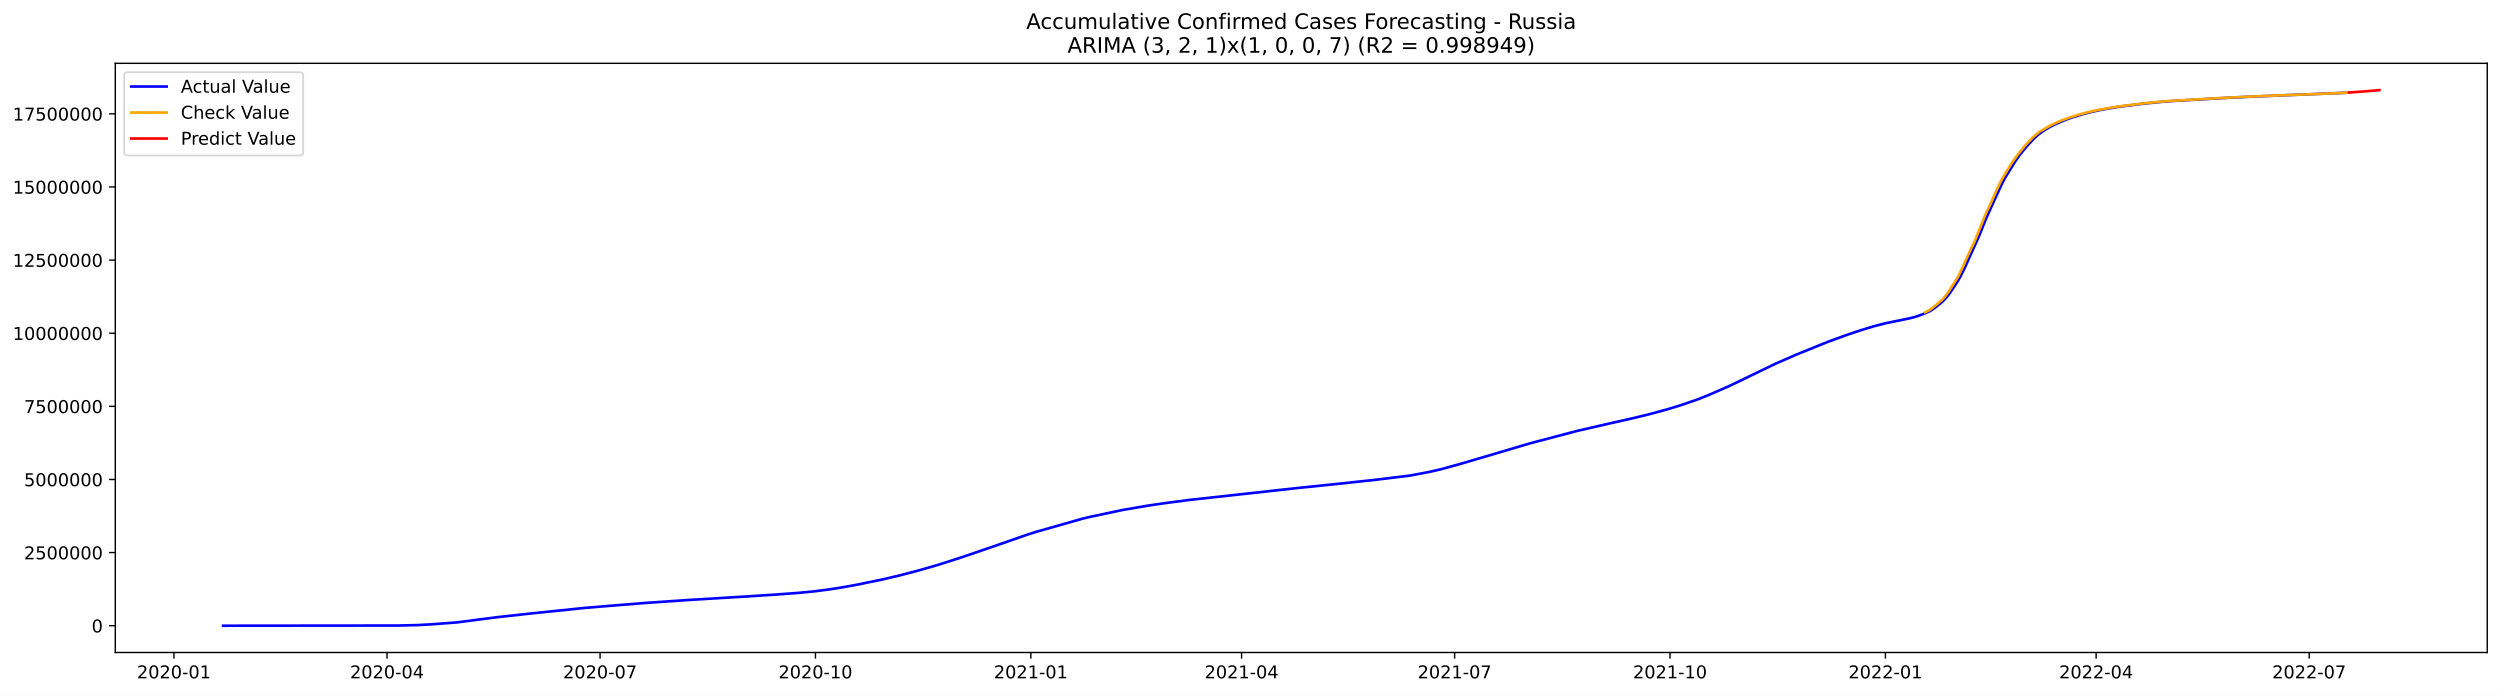
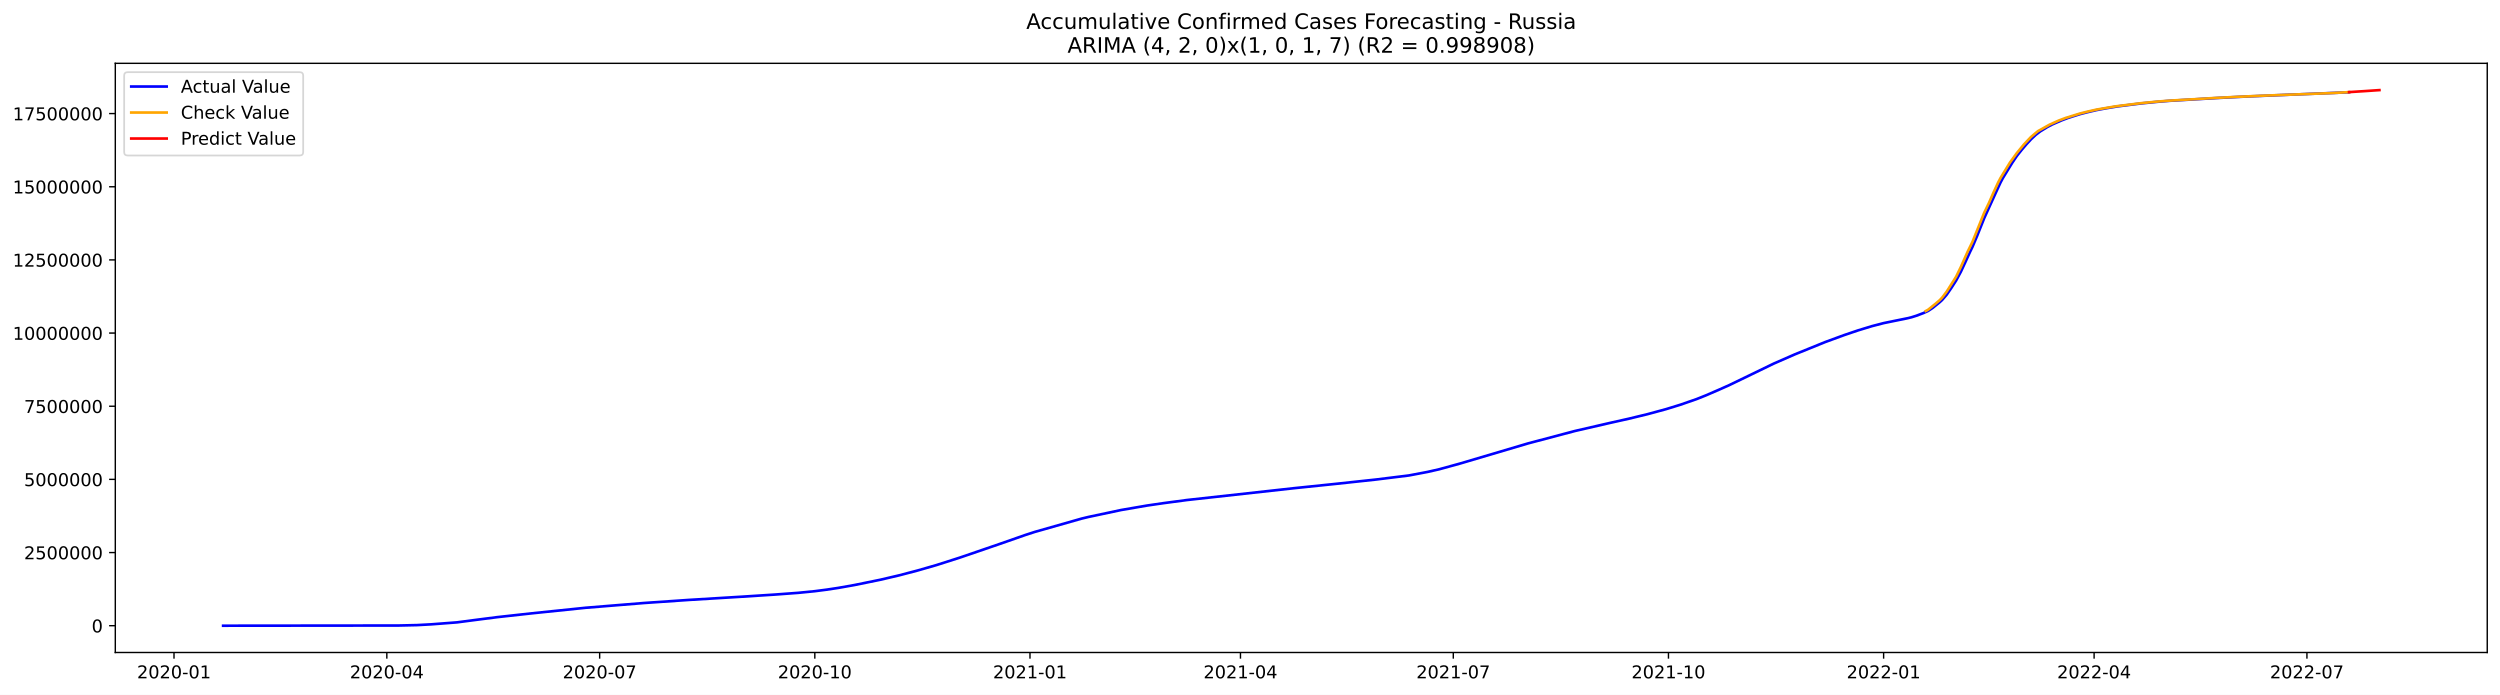
<svg xmlns="http://www.w3.org/2000/svg" xmlns:xlink="http://www.w3.org/1999/xlink" width="1411.5pt" height="392.274pt" viewBox="0 0 1411.5 392.274" version="1.1">
  <defs>
    <style type="text/css">*{stroke-linejoin: round; stroke-linecap: butt}</style>
  </defs>
  <g id="figure_1">
    <g id="patch_1">
      <path d="M 0 392.274  L 1411.5 392.274  L 1411.5 0  L 0 0  z " style="fill: #ffffff" />
    </g>
    <g id="axes_1">
      <g id="patch_2">
        <path d="M 65.1 368.396  L 1404.3 368.396  L 1404.3 35.755  L 65.1 35.755  z " style="fill: #ffffff" />
      </g>
      <g id="matplotlib.axis_1">
        <g id="xtick_1">
          <g id="line2d_1">
            <defs>
-               <path id="me6ee274a1c" d="M 0 0  L 0 3.5  " style="stroke: #000000; stroke-width: 0.8" />
+               <path id="m4c7466145a" d="M 0 0  L 0 3.5  " style="stroke: #000000; stroke-width: 0.8" />
            </defs>
            <g>
-               <use xlink:href="#me6ee274a1c" x="98.213" y="368.396" style="stroke: #000000; stroke-width: 0.8" />
+               <use xlink:href="#m4c7466145a" x="98.243" y="368.396" style="stroke: #000000; stroke-width: 0.8" />
            </g>
          </g>
          <g id="text_1">
-             <g transform="translate(77.32177 382.9939)scale(0.1 -0.1)">
+             <g transform="translate(77.35188 382.9939)scale(0.1 -0.1)">
              <defs>
                <path id="DejaVuSans-32" d="M 1228 531  L 3431 531  L 3431 0  L 469 0  L 469 531  Q 828 903 1448 1529  Q 2069 2156 2228 2338  Q 2531 2678 2651 2914  Q 2772 3150 2772 3378  Q 2772 3750 2511 3984  Q 2250 4219 1831 4219  Q 1534 4219 1204 4116  Q 875 4013 500 3803  L 500 4441  Q 881 4594 1212 4672  Q 1544 4750 1819 4750  Q 2544 4750 2975 4387  Q 3406 4025 3406 3419  Q 3406 3131 3298 2873  Q 3191 2616 2906 2266  Q 2828 2175 2409 1742  Q 1991 1309 1228 531  z " transform="scale(0.015625)" />
                <path id="DejaVuSans-30" d="M 2034 4250  Q 1547 4250 1301 3770  Q 1056 3291 1056 2328  Q 1056 1369 1301 889  Q 1547 409 2034 409  Q 2525 409 2770 889  Q 3016 1369 3016 2328  Q 3016 3291 2770 3770  Q 2525 4250 2034 4250  z M 2034 4750  Q 2819 4750 3233 4129  Q 3647 3509 3647 2328  Q 3647 1150 3233 529  Q 2819 -91 2034 -91  Q 1250 -91 836 529  Q 422 1150 422 2328  Q 422 3509 836 4129  Q 1250 4750 2034 4750  z " transform="scale(0.015625)" />
                <path id="DejaVuSans-2d" d="M 313 2009  L 1997 2009  L 1997 1497  L 313 1497  L 313 2009  z " transform="scale(0.015625)" />
                <path id="DejaVuSans-31" d="M 794 531  L 1825 531  L 1825 4091  L 703 3866  L 703 4441  L 1819 4666  L 2450 4666  L 2450 531  L 3481 531  L 3481 0  L 794 0  L 794 531  z " transform="scale(0.015625)" />
              </defs>
              <use xlink:href="#DejaVuSans-32" />
              <use xlink:href="#DejaVuSans-30" x="63.623" />
              <use xlink:href="#DejaVuSans-32" x="127.246" />
              <use xlink:href="#DejaVuSans-30" x="190.869" />
              <use xlink:href="#DejaVuSans-2d" x="254.492" />
              <use xlink:href="#DejaVuSans-30" x="290.576" />
              <use xlink:href="#DejaVuSans-31" x="354.199" />
            </g>
          </g>
        </g>
        <g id="xtick_2">
          <g id="line2d_2">
            <g>
-               <use xlink:href="#me6ee274a1c" x="218.505" y="368.396" style="stroke: #000000; stroke-width: 0.8" />
+               <use xlink:href="#m4c7466145a" x="218.404" y="368.396" style="stroke: #000000; stroke-width: 0.8" />
            </g>
          </g>
          <g id="text_2">
-             <g transform="translate(197.6132 382.9939)scale(0.1 -0.1)">
+             <g transform="translate(197.5128 382.9939)scale(0.1 -0.1)">
              <defs>
                <path id="DejaVuSans-34" d="M 2419 4116  L 825 1625  L 2419 1625  L 2419 4116  z M 2253 4666  L 3047 4666  L 3047 1625  L 3713 1625  L 3713 1100  L 3047 1100  L 3047 0  L 2419 0  L 2419 1100  L 313 1100  L 313 1709  L 2253 4666  z " transform="scale(0.015625)" />
              </defs>
              <use xlink:href="#DejaVuSans-32" />
              <use xlink:href="#DejaVuSans-30" x="63.623" />
              <use xlink:href="#DejaVuSans-32" x="127.246" />
              <use xlink:href="#DejaVuSans-30" x="190.869" />
              <use xlink:href="#DejaVuSans-2d" x="254.492" />
              <use xlink:href="#DejaVuSans-30" x="290.576" />
              <use xlink:href="#DejaVuSans-34" x="354.199" />
            </g>
          </g>
        </g>
        <g id="xtick_3">
          <g id="line2d_3">
            <g>
-               <use xlink:href="#me6ee274a1c" x="338.796" y="368.396" style="stroke: #000000; stroke-width: 0.8" />
+               <use xlink:href="#m4c7466145a" x="338.565" y="368.396" style="stroke: #000000; stroke-width: 0.8" />
            </g>
          </g>
          <g id="text_3">
-             <g transform="translate(317.9045 382.9939)scale(0.1 -0.1)">
+             <g transform="translate(317.6737 382.9939)scale(0.1 -0.1)">
              <defs>
                <path id="DejaVuSans-37" d="M 525 4666  L 3525 4666  L 3525 4397  L 1831 0  L 1172 0  L 2766 4134  L 525 4134  L 525 4666  z " transform="scale(0.015625)" />
              </defs>
              <use xlink:href="#DejaVuSans-32" />
              <use xlink:href="#DejaVuSans-30" x="63.623" />
              <use xlink:href="#DejaVuSans-32" x="127.246" />
              <use xlink:href="#DejaVuSans-30" x="190.869" />
              <use xlink:href="#DejaVuSans-2d" x="254.492" />
              <use xlink:href="#DejaVuSans-30" x="290.576" />
              <use xlink:href="#DejaVuSans-37" x="354.199" />
            </g>
          </g>
        </g>
        <g id="xtick_4">
          <g id="line2d_4">
            <g>
-               <use xlink:href="#me6ee274a1c" x="460.409" y="368.396" style="stroke: #000000; stroke-width: 0.8" />
+               <use xlink:href="#m4c7466145a" x="460.046" y="368.396" style="stroke: #000000; stroke-width: 0.8" />
            </g>
          </g>
          <g id="text_4">
-             <g transform="translate(439.5178 382.9939)scale(0.1 -0.1)">
+             <g transform="translate(439.1551 382.9939)scale(0.1 -0.1)">
              <use xlink:href="#DejaVuSans-32" />
              <use xlink:href="#DejaVuSans-30" x="63.623" />
              <use xlink:href="#DejaVuSans-32" x="127.246" />
              <use xlink:href="#DejaVuSans-30" x="190.869" />
              <use xlink:href="#DejaVuSans-2d" x="254.492" />
              <use xlink:href="#DejaVuSans-31" x="290.576" />
              <use xlink:href="#DejaVuSans-30" x="354.199" />
            </g>
          </g>
        </g>
        <g id="xtick_5">
          <g id="line2d_5">
            <g>
-               <use xlink:href="#me6ee274a1c" x="582.022" y="368.396" style="stroke: #000000; stroke-width: 0.8" />
+               <use xlink:href="#m4c7466145a" x="581.528" y="368.396" style="stroke: #000000; stroke-width: 0.8" />
            </g>
          </g>
          <g id="text_5">
-             <g transform="translate(561.1311 382.9939)scale(0.1 -0.1)">
+             <g transform="translate(560.6364 382.9939)scale(0.1 -0.1)">
              <use xlink:href="#DejaVuSans-32" />
              <use xlink:href="#DejaVuSans-30" x="63.623" />
              <use xlink:href="#DejaVuSans-32" x="127.246" />
              <use xlink:href="#DejaVuSans-31" x="190.869" />
              <use xlink:href="#DejaVuSans-2d" x="254.492" />
              <use xlink:href="#DejaVuSans-30" x="290.576" />
              <use xlink:href="#DejaVuSans-31" x="354.199" />
            </g>
          </g>
        </g>
        <g id="xtick_6">
          <g id="line2d_6">
            <g>
-               <use xlink:href="#me6ee274a1c" x="700.992" y="368.396" style="stroke: #000000; stroke-width: 0.8" />
+               <use xlink:href="#m4c7466145a" x="700.368" y="368.396" style="stroke: #000000; stroke-width: 0.8" />
            </g>
          </g>
          <g id="text_6">
-             <g transform="translate(680.1006 382.9939)scale(0.1 -0.1)">
+             <g transform="translate(679.4769 382.9939)scale(0.1 -0.1)">
              <use xlink:href="#DejaVuSans-32" />
              <use xlink:href="#DejaVuSans-30" x="63.623" />
              <use xlink:href="#DejaVuSans-32" x="127.246" />
              <use xlink:href="#DejaVuSans-31" x="190.869" />
              <use xlink:href="#DejaVuSans-2d" x="254.492" />
              <use xlink:href="#DejaVuSans-30" x="290.576" />
              <use xlink:href="#DejaVuSans-34" x="354.199" />
            </g>
          </g>
        </g>
        <g id="xtick_7">
          <g id="line2d_7">
            <g>
-               <use xlink:href="#me6ee274a1c" x="821.283" y="368.396" style="stroke: #000000; stroke-width: 0.8" />
+               <use xlink:href="#m4c7466145a" x="820.529" y="368.396" style="stroke: #000000; stroke-width: 0.8" />
            </g>
          </g>
          <g id="text_7">
-             <g transform="translate(800.392 382.9939)scale(0.1 -0.1)">
+             <g transform="translate(799.6378 382.9939)scale(0.1 -0.1)">
              <use xlink:href="#DejaVuSans-32" />
              <use xlink:href="#DejaVuSans-30" x="63.623" />
              <use xlink:href="#DejaVuSans-32" x="127.246" />
              <use xlink:href="#DejaVuSans-31" x="190.869" />
              <use xlink:href="#DejaVuSans-2d" x="254.492" />
              <use xlink:href="#DejaVuSans-30" x="290.576" />
              <use xlink:href="#DejaVuSans-37" x="354.199" />
            </g>
          </g>
        </g>
        <g id="xtick_8">
          <g id="line2d_8">
            <g>
-               <use xlink:href="#me6ee274a1c" x="942.897" y="368.396" style="stroke: #000000; stroke-width: 0.8" />
+               <use xlink:href="#m4c7466145a" x="942.011" y="368.396" style="stroke: #000000; stroke-width: 0.8" />
            </g>
          </g>
          <g id="text_8">
-             <g transform="translate(922.0052 382.9939)scale(0.1 -0.1)">
+             <g transform="translate(921.1192 382.9939)scale(0.1 -0.1)">
              <use xlink:href="#DejaVuSans-32" />
              <use xlink:href="#DejaVuSans-30" x="63.623" />
              <use xlink:href="#DejaVuSans-32" x="127.246" />
              <use xlink:href="#DejaVuSans-31" x="190.869" />
              <use xlink:href="#DejaVuSans-2d" x="254.492" />
              <use xlink:href="#DejaVuSans-31" x="290.576" />
              <use xlink:href="#DejaVuSans-30" x="354.199" />
            </g>
          </g>
        </g>
        <g id="xtick_9">
          <g id="line2d_9">
            <g>
-               <use xlink:href="#me6ee274a1c" x="1064.51" y="368.396" style="stroke: #000000; stroke-width: 0.8" />
+               <use xlink:href="#m4c7466145a" x="1063.492" y="368.396" style="stroke: #000000; stroke-width: 0.8" />
            </g>
          </g>
          <g id="text_9">
-             <g transform="translate(1043.618 382.9939)scale(0.1 -0.1)">
+             <g transform="translate(1042.601 382.9939)scale(0.1 -0.1)">
              <use xlink:href="#DejaVuSans-32" />
              <use xlink:href="#DejaVuSans-30" x="63.623" />
              <use xlink:href="#DejaVuSans-32" x="127.246" />
              <use xlink:href="#DejaVuSans-32" x="190.869" />
              <use xlink:href="#DejaVuSans-2d" x="254.492" />
              <use xlink:href="#DejaVuSans-30" x="290.576" />
              <use xlink:href="#DejaVuSans-31" x="354.199" />
            </g>
          </g>
        </g>
        <g id="xtick_10">
          <g id="line2d_10">
            <g>
-               <use xlink:href="#me6ee274a1c" x="1183.479" y="368.396" style="stroke: #000000; stroke-width: 0.8" />
+               <use xlink:href="#m4c7466145a" x="1182.332" y="368.396" style="stroke: #000000; stroke-width: 0.8" />
            </g>
          </g>
          <g id="text_10">
-             <g transform="translate(1162.588 382.9939)scale(0.1 -0.1)">
+             <g transform="translate(1161.441 382.9939)scale(0.1 -0.1)">
              <use xlink:href="#DejaVuSans-32" />
              <use xlink:href="#DejaVuSans-30" x="63.623" />
              <use xlink:href="#DejaVuSans-32" x="127.246" />
              <use xlink:href="#DejaVuSans-32" x="190.869" />
              <use xlink:href="#DejaVuSans-2d" x="254.492" />
              <use xlink:href="#DejaVuSans-30" x="290.576" />
              <use xlink:href="#DejaVuSans-34" x="354.199" />
            </g>
          </g>
        </g>
        <g id="xtick_11">
          <g id="line2d_11">
            <g>
-               <use xlink:href="#me6ee274a1c" x="1303.771" y="368.396" style="stroke: #000000; stroke-width: 0.8" />
+               <use xlink:href="#m4c7466145a" x="1302.493" y="368.396" style="stroke: #000000; stroke-width: 0.8" />
            </g>
          </g>
          <g id="text_11">
-             <g transform="translate(1282.879 382.9939)scale(0.1 -0.1)">
+             <g transform="translate(1281.602 382.9939)scale(0.1 -0.1)">
              <use xlink:href="#DejaVuSans-32" />
              <use xlink:href="#DejaVuSans-30" x="63.623" />
              <use xlink:href="#DejaVuSans-32" x="127.246" />
              <use xlink:href="#DejaVuSans-32" x="190.869" />
              <use xlink:href="#DejaVuSans-2d" x="254.492" />
              <use xlink:href="#DejaVuSans-30" x="290.576" />
              <use xlink:href="#DejaVuSans-37" x="354.199" />
            </g>
          </g>
        </g>
      </g>
      <g id="matplotlib.axis_2">
        <g id="ytick_1">
          <g id="line2d_12">
            <defs>
-               <path id="mc7f46d3d01" d="M 0 0  L -3.5 0  " style="stroke: #000000; stroke-width: 0.8" />
+               <path id="m7487c4e8dd" d="M 0 0  L -3.5 0  " style="stroke: #000000; stroke-width: 0.8" />
            </defs>
            <g>
-               <use xlink:href="#mc7f46d3d01" x="65.1" y="353.276" style="stroke: #000000; stroke-width: 0.8" />
+               <use xlink:href="#m7487c4e8dd" x="65.1" y="353.276" style="stroke: #000000; stroke-width: 0.8" />
            </g>
          </g>
          <g id="text_12">
            <g transform="translate(51.7375 357.0747)scale(0.1 -0.1)">
              <use xlink:href="#DejaVuSans-30" />
            </g>
          </g>
        </g>
        <g id="ytick_2">
          <g id="line2d_13">
            <g>
-               <use xlink:href="#mc7f46d3d01" x="65.1" y="311.99" style="stroke: #000000; stroke-width: 0.8" />
+               <use xlink:href="#m7487c4e8dd" x="65.1" y="311.969" style="stroke: #000000; stroke-width: 0.8" />
            </g>
          </g>
          <g id="text_13">
-             <g transform="translate(13.5625 315.7889)scale(0.1 -0.1)">
+             <g transform="translate(13.5625 315.7686)scale(0.1 -0.1)">
              <defs>
                <path id="DejaVuSans-35" d="M 691 4666  L 3169 4666  L 3169 4134  L 1269 4134  L 1269 2991  Q 1406 3038 1543 3061  Q 1681 3084 1819 3084  Q 2600 3084 3056 2656  Q 3513 2228 3513 1497  Q 3513 744 3044 326  Q 2575 -91 1722 -91  Q 1428 -91 1123 -41  Q 819 9 494 109  L 494 744  Q 775 591 1075 516  Q 1375 441 1709 441  Q 2250 441 2565 725  Q 2881 1009 2881 1497  Q 2881 1984 2565 2268  Q 2250 2553 1709 2553  Q 1456 2553 1204 2497  Q 953 2441 691 2322  L 691 4666  z " transform="scale(0.015625)" />
              </defs>
              <use xlink:href="#DejaVuSans-32" />
              <use xlink:href="#DejaVuSans-35" x="63.623" />
              <use xlink:href="#DejaVuSans-30" x="127.246" />
              <use xlink:href="#DejaVuSans-30" x="190.869" />
              <use xlink:href="#DejaVuSans-30" x="254.492" />
              <use xlink:href="#DejaVuSans-30" x="318.115" />
              <use xlink:href="#DejaVuSans-30" x="381.738" />
            </g>
          </g>
        </g>
        <g id="ytick_3">
          <g id="line2d_14">
            <g>
-               <use xlink:href="#mc7f46d3d01" x="65.1" y="270.704" style="stroke: #000000; stroke-width: 0.8" />
+               <use xlink:href="#m7487c4e8dd" x="65.1" y="270.663" style="stroke: #000000; stroke-width: 0.8" />
            </g>
          </g>
          <g id="text_14">
-             <g transform="translate(13.5625 274.503)scale(0.1 -0.1)">
+             <g transform="translate(13.5625 274.4625)scale(0.1 -0.1)">
              <use xlink:href="#DejaVuSans-35" />
              <use xlink:href="#DejaVuSans-30" x="63.623" />
              <use xlink:href="#DejaVuSans-30" x="127.246" />
              <use xlink:href="#DejaVuSans-30" x="190.869" />
              <use xlink:href="#DejaVuSans-30" x="254.492" />
              <use xlink:href="#DejaVuSans-30" x="318.115" />
              <use xlink:href="#DejaVuSans-30" x="381.738" />
            </g>
          </g>
        </g>
        <g id="ytick_4">
          <g id="line2d_15">
            <g>
-               <use xlink:href="#mc7f46d3d01" x="65.1" y="229.418" style="stroke: #000000; stroke-width: 0.8" />
+               <use xlink:href="#m7487c4e8dd" x="65.1" y="229.357" style="stroke: #000000; stroke-width: 0.8" />
            </g>
          </g>
          <g id="text_15">
-             <g transform="translate(13.5625 233.2172)scale(0.1 -0.1)">
+             <g transform="translate(13.5625 233.1564)scale(0.1 -0.1)">
              <use xlink:href="#DejaVuSans-37" />
              <use xlink:href="#DejaVuSans-35" x="63.623" />
              <use xlink:href="#DejaVuSans-30" x="127.246" />
              <use xlink:href="#DejaVuSans-30" x="190.869" />
              <use xlink:href="#DejaVuSans-30" x="254.492" />
              <use xlink:href="#DejaVuSans-30" x="318.115" />
              <use xlink:href="#DejaVuSans-30" x="381.738" />
            </g>
          </g>
        </g>
        <g id="ytick_5">
          <g id="line2d_16">
            <g>
-               <use xlink:href="#mc7f46d3d01" x="65.1" y="188.132" style="stroke: #000000; stroke-width: 0.8" />
+               <use xlink:href="#m7487c4e8dd" x="65.1" y="188.051" style="stroke: #000000; stroke-width: 0.8" />
            </g>
          </g>
          <g id="text_16">
-             <g transform="translate(7.2 191.9314)scale(0.1 -0.1)">
+             <g transform="translate(7.2 191.8503)scale(0.1 -0.1)">
              <use xlink:href="#DejaVuSans-31" />
              <use xlink:href="#DejaVuSans-30" x="63.623" />
              <use xlink:href="#DejaVuSans-30" x="127.246" />
              <use xlink:href="#DejaVuSans-30" x="190.869" />
              <use xlink:href="#DejaVuSans-30" x="254.492" />
              <use xlink:href="#DejaVuSans-30" x="318.115" />
              <use xlink:href="#DejaVuSans-30" x="381.738" />
              <use xlink:href="#DejaVuSans-30" x="445.361" />
            </g>
          </g>
        </g>
        <g id="ytick_6">
          <g id="line2d_17">
            <g>
-               <use xlink:href="#mc7f46d3d01" x="65.1" y="146.846" style="stroke: #000000; stroke-width: 0.8" />
+               <use xlink:href="#m7487c4e8dd" x="65.1" y="146.745" style="stroke: #000000; stroke-width: 0.8" />
            </g>
          </g>
          <g id="text_17">
-             <g transform="translate(7.2 150.6455)scale(0.1 -0.1)">
+             <g transform="translate(7.2 150.5442)scale(0.1 -0.1)">
              <use xlink:href="#DejaVuSans-31" />
              <use xlink:href="#DejaVuSans-32" x="63.623" />
              <use xlink:href="#DejaVuSans-35" x="127.246" />
              <use xlink:href="#DejaVuSans-30" x="190.869" />
              <use xlink:href="#DejaVuSans-30" x="254.492" />
              <use xlink:href="#DejaVuSans-30" x="318.115" />
              <use xlink:href="#DejaVuSans-30" x="381.738" />
              <use xlink:href="#DejaVuSans-30" x="445.361" />
            </g>
          </g>
        </g>
        <g id="ytick_7">
          <g id="line2d_18">
            <g>
-               <use xlink:href="#mc7f46d3d01" x="65.1" y="105.56" style="stroke: #000000; stroke-width: 0.8" />
+               <use xlink:href="#m7487c4e8dd" x="65.1" y="105.439" style="stroke: #000000; stroke-width: 0.8" />
            </g>
          </g>
          <g id="text_18">
-             <g transform="translate(7.2 109.3597)scale(0.1 -0.1)">
+             <g transform="translate(7.2 109.2381)scale(0.1 -0.1)">
              <use xlink:href="#DejaVuSans-31" />
              <use xlink:href="#DejaVuSans-35" x="63.623" />
              <use xlink:href="#DejaVuSans-30" x="127.246" />
              <use xlink:href="#DejaVuSans-30" x="190.869" />
              <use xlink:href="#DejaVuSans-30" x="254.492" />
              <use xlink:href="#DejaVuSans-30" x="318.115" />
              <use xlink:href="#DejaVuSans-30" x="381.738" />
              <use xlink:href="#DejaVuSans-30" x="445.361" />
            </g>
          </g>
        </g>
        <g id="ytick_8">
          <g id="line2d_19">
            <g>
-               <use xlink:href="#mc7f46d3d01" x="65.1" y="64.275" style="stroke: #000000; stroke-width: 0.8" />
+               <use xlink:href="#m7487c4e8dd" x="65.1" y="64.133" style="stroke: #000000; stroke-width: 0.8" />
            </g>
          </g>
          <g id="text_19">
-             <g transform="translate(7.2 68.07384)scale(0.1 -0.1)">
+             <g transform="translate(7.2 67.93205)scale(0.1 -0.1)">
              <use xlink:href="#DejaVuSans-31" />
              <use xlink:href="#DejaVuSans-37" x="63.623" />
              <use xlink:href="#DejaVuSans-35" x="127.246" />
              <use xlink:href="#DejaVuSans-30" x="190.869" />
              <use xlink:href="#DejaVuSans-30" x="254.492" />
              <use xlink:href="#DejaVuSans-30" x="318.115" />
              <use xlink:href="#DejaVuSans-30" x="381.738" />
              <use xlink:href="#DejaVuSans-30" x="445.361" />
            </g>
          </g>
        </g>
      </g>
      <g id="line2d_20">
-         <path d="M 125.973 353.276  L 225.114 353.171  L 235.689 352.927  L 243.62 352.497  L 258.161 351.386  L 267.414 350.173  L 280.633 348.475  L 300.461 346.287  L 330.865 343.15  L 363.912 340.457  L 389.028 338.734  L 419.431 336.887  L 437.937 335.697  L 451.156 334.714  L 460.409 333.795  L 467.019 332.942  L 473.628 331.944  L 482.881 330.307  L 497.422 327.341  L 507.997 324.87  L 518.572 322.099  L 529.147 319.06  L 542.366 314.845  L 559.55 308.97  L 564.838 307.157  L 579.379 302.081  L 584.666 300.368  L 611.104 292.859  L 615.07 291.904  L 633.576 287.978  L 648.117 285.477  L 657.37 284.127  L 670.589 282.367  L 731.395 275.658  L 755.189 273.197  L 777.661 270.776  L 796.168 268.492  L 806.743 266.489  L 813.352 264.99  L 825.249 261.717  L 863.584 250.383  L 890.021 243.397  L 909.85 238.833  L 920.425 236.472  L 931 233.917  L 941.575 231.051  L 949.506 228.61  L 958.759 225.407  L 964.047 223.299  L 971.978 219.868  L 977.266 217.512  L 1002.381 205.371  L 1014.278 200.173  L 1031.463 193.212  L 1042.038 189.335  L 1049.969 186.647  L 1057.9 184.23  L 1064.51 182.517  L 1069.797 181.433  L 1077.729 179.824  L 1080.372 179.184  L 1083.016 178.349  L 1086.982 176.856  L 1089.626 175.665  L 1092.269 173.917  L 1096.235 170.705  L 1097.557 169.482  L 1100.201 166.421  L 1102.845 162.579  L 1105.488 158.488  L 1106.81 156.159  L 1109.454 150.848  L 1117.385 133.239  L 1121.351 123.331  L 1127.96 108.823  L 1130.604 103.12  L 1131.926 100.645  L 1137.213 92.025  L 1139.857 88.124  L 1142.501 84.791  L 1145.145 81.684  L 1147.789 78.815  L 1150.432 76.326  L 1153.076 74.288  L 1157.042 71.859  L 1159.685 70.471  L 1164.973 68.158  L 1168.939 66.652  L 1175.548 64.575  L 1179.514 63.541  L 1184.801 62.301  L 1190.089 61.314  L 1196.698 60.221  L 1209.917 58.547  L 1219.17 57.63  L 1225.78 57.08  L 1253.539 55.449  L 1270.724 54.576  L 1326.243 52.3  L 1326.243 52.3  " clip-path="url(#pa6445d4ecf)" style="fill: none; stroke: #0000ff; stroke-width: 1.5; stroke-linecap: square" />
+         <path d="M 125.973 353.276  L 225.006 353.171  L 235.57 352.927  L 243.493 352.497  L 258.018 351.385  L 267.261 350.172  L 280.465 348.473  L 300.272 346.283  L 330.642 343.145  L 363.654 340.451  L 388.742 338.726  L 419.113 336.879  L 437.599 335.688  L 450.803 334.705  L 460.046 333.785  L 466.649 332.932  L 473.251 331.934  L 482.494 330.296  L 497.019 327.328  L 507.583 324.856  L 518.146 322.084  L 528.71 319.043  L 541.914 314.826  L 559.08 308.948  L 564.362 307.135  L 578.887 302.056  L 584.169 300.342  L 610.578 292.829  L 614.539 291.874  L 633.025 287.946  L 647.55 285.444  L 656.793 284.093  L 669.998 282.332  L 730.739 275.62  L 754.507 273.157  L 776.954 270.736  L 795.441 268.45  L 806.004 266.447  L 812.607 264.946  L 824.491 261.672  L 862.784 250.333  L 889.193 243.343  L 908.999 238.777  L 919.563 236.415  L 930.127 233.859  L 940.69 230.991  L 948.613 228.549  L 957.856 225.344  L 963.138 223.235  L 971.06 219.802  L 976.342 217.445  L 1001.431 205.298  L 1013.315 200.098  L 1030.481 193.133  L 1041.044 189.255  L 1048.967 186.565  L 1056.89 184.147  L 1063.492 182.433  L 1068.774 181.348  L 1076.696 179.739  L 1079.337 179.098  L 1081.978 178.263  L 1085.94 176.769  L 1088.58 175.578  L 1091.221 173.829  L 1095.183 170.616  L 1096.503 169.392  L 1099.144 166.329  L 1101.785 162.485  L 1104.426 158.392  L 1107.067 153.508  L 1109.708 147.841  L 1112.349 142.073  L 1113.669 139.361  L 1116.31 133.131  L 1120.271 123.218  L 1126.874 108.703  L 1129.514 102.998  L 1130.835 100.521  L 1136.117 91.897  L 1138.758 87.994  L 1141.398 84.659  L 1144.039 81.551  L 1146.68 78.681  L 1149.321 76.19  L 1151.962 74.152  L 1155.923 71.721  L 1158.564 70.332  L 1163.846 68.018  L 1167.807 66.511  L 1174.41 64.434  L 1178.371 63.399  L 1183.653 62.158  L 1188.935 61.17  L 1195.537 60.077  L 1208.741 58.403  L 1217.985 57.485  L 1224.587 56.935  L 1252.316 55.303  L 1269.482 54.43  L 1326.261 52.084  L 1326.261 52.084  " clip-path="url(#p51d274522f)" style="fill: none; stroke: #0000ff; stroke-width: 1.5; stroke-linecap: square" />
      </g>
      <g id="line2d_21">
-         <path d="M 1086.982 176.328  L 1089.626 174.975  L 1093.591 171.778  L 1096.235 169.531  L 1097.557 168.157  L 1100.201 164.677  L 1105.488 156.32  L 1108.132 150.889  L 1112.098 142.003  L 1114.741 136.612  L 1121.351 120.244  L 1123.995 114.797  L 1126.638 108.803  L 1129.282 103.098  L 1130.604 100.591  L 1135.892 91.944  L 1139.857 86.486  L 1143.823 81.679  L 1147.789 77.494  L 1151.754 74.162  L 1158.364 70.486  L 1163.651 68.131  L 1167.617 66.651  L 1174.226 64.566  L 1179.514 63.217  L 1184.801 62.02  L 1195.376 60.217  L 1209.917 58.402  L 1219.17 57.503  L 1225.78 56.986  L 1237.677 56.287  L 1250.895 55.507  L 1264.114 54.826  L 1278.655 54.179  L 1316.99 52.734  L 1324.921 52.3  L 1326.243 52.226  L 1326.243 52.226  " clip-path="url(#pa6445d4ecf)" style="fill: none; stroke: #ffa500; stroke-width: 1.5; stroke-linecap: square" />
+         <path d="M 1087.26 175.606  L 1088.58 174.892  L 1092.542 171.691  L 1095.183 169.449  L 1096.503 168.074  L 1099.144 164.584  L 1104.426 156.23  L 1107.067 150.8  L 1111.028 141.916  L 1113.669 136.514  L 1120.271 120.141  L 1122.912 114.678  L 1125.553 108.676  L 1128.194 102.966  L 1129.514 100.46  L 1134.796 91.81  L 1138.758 86.339  L 1142.719 81.534  L 1146.68 77.352  L 1149.321 75.113  L 1150.642 74.032  L 1157.244 70.341  L 1162.526 67.981  L 1166.487 66.513  L 1174.41 64.068  L 1178.371 63.077  L 1183.653 61.876  L 1194.216 60.073  L 1208.741 58.257  L 1217.985 57.358  L 1224.587 56.841  L 1236.471 56.141  L 1249.675 55.362  L 1262.88 54.679  L 1277.405 54.032  L 1315.698 52.587  L 1323.621 52.153  L 1326.261 52.005  L 1326.261 52.005  " clip-path="url(#p51d274522f)" style="fill: none; stroke: #ffa500; stroke-width: 1.5; stroke-linecap: square" />
      </g>
      <g id="line2d_22">
-         <path d="M 1326.243 52.226  L 1327.565 52.14  L 1328.887 52.049  L 1330.208 51.955  L 1331.53 51.857  L 1332.852 51.758  L 1334.174 51.661  L 1335.496 51.563  L 1336.818 51.455  L 1338.14 51.344  L 1339.462 51.229  L 1340.784 51.112  L 1342.105 50.993  L 1343.427 50.876  " clip-path="url(#pa6445d4ecf)" style="fill: none; stroke: #ff0000; stroke-width: 1.5; stroke-linecap: square" />
+         <path d="M 1326.261 52.005  L 1327.582 51.923  L 1328.902 51.838  L 1330.223 51.752  L 1331.543 51.666  L 1332.864 51.582  L 1334.184 51.502  L 1335.505 51.415  L 1336.825 51.326  L 1338.145 51.235  L 1339.466 51.144  L 1340.786 51.052  L 1342.107 50.962  L 1343.427 50.876  " clip-path="url(#p51d274522f)" style="fill: none; stroke: #ff0000; stroke-width: 1.5; stroke-linecap: square" />
      </g>
      <g id="patch_3">
        <path d="M 65.1 368.396  L 65.1 35.755  " style="fill: none; stroke: #000000; stroke-width: 0.8; stroke-linejoin: miter; stroke-linecap: square" />
      </g>
      <g id="patch_4">
        <path d="M 1404.3 368.396  L 1404.3 35.755  " style="fill: none; stroke: #000000; stroke-width: 0.8; stroke-linejoin: miter; stroke-linecap: square" />
      </g>
      <g id="patch_5">
        <path d="M 65.1 368.396  L 1404.3 368.396  " style="fill: none; stroke: #000000; stroke-width: 0.8; stroke-linejoin: miter; stroke-linecap: square" />
      </g>
      <g id="patch_6">
        <path d="M 65.1 35.755  L 1404.3 35.755  " style="fill: none; stroke: #000000; stroke-width: 0.8; stroke-linejoin: miter; stroke-linecap: square" />
      </g>
      <g id="text_20">
        <g transform="translate(579.4322 16.31812)scale(0.12 -0.12)">
          <defs>
            <path id="DejaVuSans-41" d="M 2188 4044  L 1331 1722  L 3047 1722  L 2188 4044  z M 1831 4666  L 2547 4666  L 4325 0  L 3669 0  L 3244 1197  L 1141 1197  L 716 0  L 50 0  L 1831 4666  z " transform="scale(0.015625)" />
            <path id="DejaVuSans-63" d="M 3122 3366  L 3122 2828  Q 2878 2963 2633 3030  Q 2388 3097 2138 3097  Q 1578 3097 1268 2742  Q 959 2388 959 1747  Q 959 1106 1268 751  Q 1578 397 2138 397  Q 2388 397 2633 464  Q 2878 531 3122 666  L 3122 134  Q 2881 22 2623 -34  Q 2366 -91 2075 -91  Q 1284 -91 818 406  Q 353 903 353 1747  Q 353 2603 823 3093  Q 1294 3584 2113 3584  Q 2378 3584 2631 3529  Q 2884 3475 3122 3366  z " transform="scale(0.015625)" />
            <path id="DejaVuSans-75" d="M 544 1381  L 544 3500  L 1119 3500  L 1119 1403  Q 1119 906 1312 657  Q 1506 409 1894 409  Q 2359 409 2629 706  Q 2900 1003 2900 1516  L 2900 3500  L 3475 3500  L 3475 0  L 2900 0  L 2900 538  Q 2691 219 2414 64  Q 2138 -91 1772 -91  Q 1169 -91 856 284  Q 544 659 544 1381  z M 1991 3584  L 1991 3584  z " transform="scale(0.015625)" />
            <path id="DejaVuSans-6d" d="M 3328 2828  Q 3544 3216 3844 3400  Q 4144 3584 4550 3584  Q 5097 3584 5394 3201  Q 5691 2819 5691 2113  L 5691 0  L 5113 0  L 5113 2094  Q 5113 2597 4934 2840  Q 4756 3084 4391 3084  Q 3944 3084 3684 2787  Q 3425 2491 3425 1978  L 3425 0  L 2847 0  L 2847 2094  Q 2847 2600 2669 2842  Q 2491 3084 2119 3084  Q 1678 3084 1418 2786  Q 1159 2488 1159 1978  L 1159 0  L 581 0  L 581 3500  L 1159 3500  L 1159 2956  Q 1356 3278 1631 3431  Q 1906 3584 2284 3584  Q 2666 3584 2933 3390  Q 3200 3197 3328 2828  z " transform="scale(0.015625)" />
            <path id="DejaVuSans-6c" d="M 603 4863  L 1178 4863  L 1178 0  L 603 0  L 603 4863  z " transform="scale(0.015625)" />
            <path id="DejaVuSans-61" d="M 2194 1759  Q 1497 1759 1228 1600  Q 959 1441 959 1056  Q 959 750 1161 570  Q 1363 391 1709 391  Q 2188 391 2477 730  Q 2766 1069 2766 1631  L 2766 1759  L 2194 1759  z M 3341 1997  L 3341 0  L 2766 0  L 2766 531  Q 2569 213 2275 61  Q 1981 -91 1556 -91  Q 1019 -91 701 211  Q 384 513 384 1019  Q 384 1609 779 1909  Q 1175 2209 1959 2209  L 2766 2209  L 2766 2266  Q 2766 2663 2505 2880  Q 2244 3097 1772 3097  Q 1472 3097 1187 3025  Q 903 2953 641 2809  L 641 3341  Q 956 3463 1253 3523  Q 1550 3584 1831 3584  Q 2591 3584 2966 3190  Q 3341 2797 3341 1997  z " transform="scale(0.015625)" />
            <path id="DejaVuSans-74" d="M 1172 4494  L 1172 3500  L 2356 3500  L 2356 3053  L 1172 3053  L 1172 1153  Q 1172 725 1289 603  Q 1406 481 1766 481  L 2356 481  L 2356 0  L 1766 0  Q 1100 0 847 248  Q 594 497 594 1153  L 594 3053  L 172 3053  L 172 3500  L 594 3500  L 594 4494  L 1172 4494  z " transform="scale(0.015625)" />
            <path id="DejaVuSans-69" d="M 603 3500  L 1178 3500  L 1178 0  L 603 0  L 603 3500  z M 603 4863  L 1178 4863  L 1178 4134  L 603 4134  L 603 4863  z " transform="scale(0.015625)" />
            <path id="DejaVuSans-76" d="M 191 3500  L 800 3500  L 1894 563  L 2988 3500  L 3597 3500  L 2284 0  L 1503 0  L 191 3500  z " transform="scale(0.015625)" />
            <path id="DejaVuSans-65" d="M 3597 1894  L 3597 1613  L 953 1613  Q 991 1019 1311 708  Q 1631 397 2203 397  Q 2534 397 2845 478  Q 3156 559 3463 722  L 3463 178  Q 3153 47 2828 -22  Q 2503 -91 2169 -91  Q 1331 -91 842 396  Q 353 884 353 1716  Q 353 2575 817 3079  Q 1281 3584 2069 3584  Q 2775 3584 3186 3129  Q 3597 2675 3597 1894  z M 3022 2063  Q 3016 2534 2758 2815  Q 2500 3097 2075 3097  Q 1594 3097 1305 2825  Q 1016 2553 972 2059  L 3022 2063  z " transform="scale(0.015625)" />
            <path id="DejaVuSans-20" transform="scale(0.015625)" />
            <path id="DejaVuSans-43" d="M 4122 4306  L 4122 3641  Q 3803 3938 3442 4084  Q 3081 4231 2675 4231  Q 1875 4231 1450 3742  Q 1025 3253 1025 2328  Q 1025 1406 1450 917  Q 1875 428 2675 428  Q 3081 428 3442 575  Q 3803 722 4122 1019  L 4122 359  Q 3791 134 3420 21  Q 3050 -91 2638 -91  Q 1578 -91 968 557  Q 359 1206 359 2328  Q 359 3453 968 4101  Q 1578 4750 2638 4750  Q 3056 4750 3426 4639  Q 3797 4528 4122 4306  z " transform="scale(0.015625)" />
            <path id="DejaVuSans-6f" d="M 1959 3097  Q 1497 3097 1228 2736  Q 959 2375 959 1747  Q 959 1119 1226 758  Q 1494 397 1959 397  Q 2419 397 2687 759  Q 2956 1122 2956 1747  Q 2956 2369 2687 2733  Q 2419 3097 1959 3097  z M 1959 3584  Q 2709 3584 3137 3096  Q 3566 2609 3566 1747  Q 3566 888 3137 398  Q 2709 -91 1959 -91  Q 1206 -91 779 398  Q 353 888 353 1747  Q 353 2609 779 3096  Q 1206 3584 1959 3584  z " transform="scale(0.015625)" />
            <path id="DejaVuSans-6e" d="M 3513 2113  L 3513 0  L 2938 0  L 2938 2094  Q 2938 2591 2744 2837  Q 2550 3084 2163 3084  Q 1697 3084 1428 2787  Q 1159 2491 1159 1978  L 1159 0  L 581 0  L 581 3500  L 1159 3500  L 1159 2956  Q 1366 3272 1645 3428  Q 1925 3584 2291 3584  Q 2894 3584 3203 3211  Q 3513 2838 3513 2113  z " transform="scale(0.015625)" />
            <path id="DejaVuSans-66" d="M 2375 4863  L 2375 4384  L 1825 4384  Q 1516 4384 1395 4259  Q 1275 4134 1275 3809  L 1275 3500  L 2222 3500  L 2222 3053  L 1275 3053  L 1275 0  L 697 0  L 697 3053  L 147 3053  L 147 3500  L 697 3500  L 697 3744  Q 697 4328 969 4595  Q 1241 4863 1831 4863  L 2375 4863  z " transform="scale(0.015625)" />
            <path id="DejaVuSans-72" d="M 2631 2963  Q 2534 3019 2420 3045  Q 2306 3072 2169 3072  Q 1681 3072 1420 2755  Q 1159 2438 1159 1844  L 1159 0  L 581 0  L 581 3500  L 1159 3500  L 1159 2956  Q 1341 3275 1631 3429  Q 1922 3584 2338 3584  Q 2397 3584 2469 3576  Q 2541 3569 2628 3553  L 2631 2963  z " transform="scale(0.015625)" />
            <path id="DejaVuSans-64" d="M 2906 2969  L 2906 4863  L 3481 4863  L 3481 0  L 2906 0  L 2906 525  Q 2725 213 2448 61  Q 2172 -91 1784 -91  Q 1150 -91 751 415  Q 353 922 353 1747  Q 353 2572 751 3078  Q 1150 3584 1784 3584  Q 2172 3584 2448 3432  Q 2725 3281 2906 2969  z M 947 1747  Q 947 1113 1208 752  Q 1469 391 1925 391  Q 2381 391 2643 752  Q 2906 1113 2906 1747  Q 2906 2381 2643 2742  Q 2381 3103 1925 3103  Q 1469 3103 1208 2742  Q 947 2381 947 1747  z " transform="scale(0.015625)" />
            <path id="DejaVuSans-73" d="M 2834 3397  L 2834 2853  Q 2591 2978 2328 3040  Q 2066 3103 1784 3103  Q 1356 3103 1142 2972  Q 928 2841 928 2578  Q 928 2378 1081 2264  Q 1234 2150 1697 2047  L 1894 2003  Q 2506 1872 2764 1633  Q 3022 1394 3022 966  Q 3022 478 2636 193  Q 2250 -91 1575 -91  Q 1294 -91 989 -36  Q 684 19 347 128  L 347 722  Q 666 556 975 473  Q 1284 391 1588 391  Q 1994 391 2212 530  Q 2431 669 2431 922  Q 2431 1156 2273 1281  Q 2116 1406 1581 1522  L 1381 1569  Q 847 1681 609 1914  Q 372 2147 372 2553  Q 372 3047 722 3315  Q 1072 3584 1716 3584  Q 2034 3584 2315 3537  Q 2597 3491 2834 3397  z " transform="scale(0.015625)" />
            <path id="DejaVuSans-46" d="M 628 4666  L 3309 4666  L 3309 4134  L 1259 4134  L 1259 2759  L 3109 2759  L 3109 2228  L 1259 2228  L 1259 0  L 628 0  L 628 4666  z " transform="scale(0.015625)" />
            <path id="DejaVuSans-67" d="M 2906 1791  Q 2906 2416 2648 2759  Q 2391 3103 1925 3103  Q 1463 3103 1205 2759  Q 947 2416 947 1791  Q 947 1169 1205 825  Q 1463 481 1925 481  Q 2391 481 2648 825  Q 2906 1169 2906 1791  z M 3481 434  Q 3481 -459 3084 -895  Q 2688 -1331 1869 -1331  Q 1566 -1331 1297 -1286  Q 1028 -1241 775 -1147  L 775 -588  Q 1028 -725 1275 -790  Q 1522 -856 1778 -856  Q 2344 -856 2625 -561  Q 2906 -266 2906 331  L 2906 616  Q 2728 306 2450 153  Q 2172 0 1784 0  Q 1141 0 747 490  Q 353 981 353 1791  Q 353 2603 747 3093  Q 1141 3584 1784 3584  Q 2172 3584 2450 3431  Q 2728 3278 2906 2969  L 2906 3500  L 3481 3500  L 3481 434  z " transform="scale(0.015625)" />
            <path id="DejaVuSans-52" d="M 2841 2188  Q 3044 2119 3236 1894  Q 3428 1669 3622 1275  L 4263 0  L 3584 0  L 2988 1197  Q 2756 1666 2539 1819  Q 2322 1972 1947 1972  L 1259 1972  L 1259 0  L 628 0  L 628 4666  L 2053 4666  Q 2853 4666 3247 4331  Q 3641 3997 3641 3322  Q 3641 2881 3436 2590  Q 3231 2300 2841 2188  z M 1259 4147  L 1259 2491  L 2053 2491  Q 2509 2491 2742 2702  Q 2975 2913 2975 3322  Q 2975 3731 2742 3939  Q 2509 4147 2053 4147  L 1259 4147  z " transform="scale(0.015625)" />
          </defs>
          <use xlink:href="#DejaVuSans-41" />
          <use xlink:href="#DejaVuSans-63" x="66.658" />
          <use xlink:href="#DejaVuSans-63" x="121.639" />
          <use xlink:href="#DejaVuSans-75" x="176.619" />
          <use xlink:href="#DejaVuSans-6d" x="239.998" />
          <use xlink:href="#DejaVuSans-75" x="337.41" />
          <use xlink:href="#DejaVuSans-6c" x="400.789" />
          <use xlink:href="#DejaVuSans-61" x="428.572" />
          <use xlink:href="#DejaVuSans-74" x="489.852" />
          <use xlink:href="#DejaVuSans-69" x="529.061" />
          <use xlink:href="#DejaVuSans-76" x="556.844" />
          <use xlink:href="#DejaVuSans-65" x="616.023" />
          <use xlink:href="#DejaVuSans-20" x="677.547" />
          <use xlink:href="#DejaVuSans-43" x="709.334" />
          <use xlink:href="#DejaVuSans-6f" x="779.158" />
          <use xlink:href="#DejaVuSans-6e" x="840.34" />
          <use xlink:href="#DejaVuSans-66" x="903.719" />
          <use xlink:href="#DejaVuSans-69" x="938.924" />
          <use xlink:href="#DejaVuSans-72" x="966.707" />
          <use xlink:href="#DejaVuSans-6d" x="1006.07" />
          <use xlink:href="#DejaVuSans-65" x="1103.482" />
          <use xlink:href="#DejaVuSans-64" x="1165.006" />
          <use xlink:href="#DejaVuSans-20" x="1228.482" />
          <use xlink:href="#DejaVuSans-43" x="1260.27" />
          <use xlink:href="#DejaVuSans-61" x="1330.094" />
          <use xlink:href="#DejaVuSans-73" x="1391.373" />
          <use xlink:href="#DejaVuSans-65" x="1443.473" />
          <use xlink:href="#DejaVuSans-73" x="1504.996" />
          <use xlink:href="#DejaVuSans-20" x="1557.096" />
          <use xlink:href="#DejaVuSans-46" x="1588.883" />
          <use xlink:href="#DejaVuSans-6f" x="1642.777" />
          <use xlink:href="#DejaVuSans-72" x="1703.959" />
          <use xlink:href="#DejaVuSans-65" x="1742.822" />
          <use xlink:href="#DejaVuSans-63" x="1804.346" />
          <use xlink:href="#DejaVuSans-61" x="1859.326" />
          <use xlink:href="#DejaVuSans-73" x="1920.605" />
          <use xlink:href="#DejaVuSans-74" x="1972.705" />
          <use xlink:href="#DejaVuSans-69" x="2011.914" />
          <use xlink:href="#DejaVuSans-6e" x="2039.697" />
          <use xlink:href="#DejaVuSans-67" x="2103.076" />
          <use xlink:href="#DejaVuSans-20" x="2166.553" />
          <use xlink:href="#DejaVuSans-2d" x="2198.34" />
          <use xlink:href="#DejaVuSans-20" x="2234.424" />
          <use xlink:href="#DejaVuSans-52" x="2266.211" />
          <use xlink:href="#DejaVuSans-75" x="2331.193" />
          <use xlink:href="#DejaVuSans-73" x="2394.572" />
          <use xlink:href="#DejaVuSans-73" x="2446.672" />
          <use xlink:href="#DejaVuSans-69" x="2498.771" />
          <use xlink:href="#DejaVuSans-61" x="2526.555" />
        </g>
        <g transform="translate(602.7159 29.7555)scale(0.12 -0.12)">
          <defs>
            <path id="DejaVuSans-49" d="M 628 4666  L 1259 4666  L 1259 0  L 628 0  L 628 4666  z " transform="scale(0.015625)" />
            <path id="DejaVuSans-4d" d="M 628 4666  L 1569 4666  L 2759 1491  L 3956 4666  L 4897 4666  L 4897 0  L 4281 0  L 4281 4097  L 3078 897  L 2444 897  L 1241 4097  L 1241 0  L 628 0  L 628 4666  z " transform="scale(0.015625)" />
            <path id="DejaVuSans-28" d="M 1984 4856  Q 1566 4138 1362 3434  Q 1159 2731 1159 2009  Q 1159 1288 1364 580  Q 1569 -128 1984 -844  L 1484 -844  Q 1016 -109 783 600  Q 550 1309 550 2009  Q 550 2706 781 3412  Q 1013 4119 1484 4856  L 1984 4856  z " transform="scale(0.015625)" />
-             <path id="DejaVuSans-33" d="M 2597 2516  Q 3050 2419 3304 2112  Q 3559 1806 3559 1356  Q 3559 666 3084 287  Q 2609 -91 1734 -91  Q 1441 -91 1130 -33  Q 819 25 488 141  L 488 750  Q 750 597 1062 519  Q 1375 441 1716 441  Q 2309 441 2620 675  Q 2931 909 2931 1356  Q 2931 1769 2642 2001  Q 2353 2234 1838 2234  L 1294 2234  L 1294 2753  L 1863 2753  Q 2328 2753 2575 2939  Q 2822 3125 2822 3475  Q 2822 3834 2567 4026  Q 2313 4219 1838 4219  Q 1578 4219 1281 4162  Q 984 4106 628 3988  L 628 4550  Q 988 4650 1302 4700  Q 1616 4750 1894 4750  Q 2613 4750 3031 4423  Q 3450 4097 3450 3541  Q 3450 3153 3228 2886  Q 3006 2619 2597 2516  z " transform="scale(0.015625)" />
            <path id="DejaVuSans-2c" d="M 750 794  L 1409 794  L 1409 256  L 897 -744  L 494 -744  L 750 256  L 750 794  z " transform="scale(0.015625)" />
            <path id="DejaVuSans-29" d="M 513 4856  L 1013 4856  Q 1481 4119 1714 3412  Q 1947 2706 1947 2009  Q 1947 1309 1714 600  Q 1481 -109 1013 -844  L 513 -844  Q 928 -128 1133 580  Q 1338 1288 1338 2009  Q 1338 2731 1133 3434  Q 928 4138 513 4856  z " transform="scale(0.015625)" />
            <path id="DejaVuSans-78" d="M 3513 3500  L 2247 1797  L 3578 0  L 2900 0  L 1881 1375  L 863 0  L 184 0  L 1544 1831  L 300 3500  L 978 3500  L 1906 2253  L 2834 3500  L 3513 3500  z " transform="scale(0.015625)" />
            <path id="DejaVuSans-3d" d="M 678 2906  L 4684 2906  L 4684 2381  L 678 2381  L 678 2906  z M 678 1631  L 4684 1631  L 4684 1100  L 678 1100  L 678 1631  z " transform="scale(0.015625)" />
            <path id="DejaVuSans-2e" d="M 684 794  L 1344 794  L 1344 0  L 684 0  L 684 794  z " transform="scale(0.015625)" />
            <path id="DejaVuSans-39" d="M 703 97  L 703 672  Q 941 559 1184 500  Q 1428 441 1663 441  Q 2288 441 2617 861  Q 2947 1281 2994 2138  Q 2813 1869 2534 1725  Q 2256 1581 1919 1581  Q 1219 1581 811 2004  Q 403 2428 403 3163  Q 403 3881 828 4315  Q 1253 4750 1959 4750  Q 2769 4750 3195 4129  Q 3622 3509 3622 2328  Q 3622 1225 3098 567  Q 2575 -91 1691 -91  Q 1453 -91 1209 -44  Q 966 3 703 97  z M 1959 2075  Q 2384 2075 2632 2365  Q 2881 2656 2881 3163  Q 2881 3666 2632 3958  Q 2384 4250 1959 4250  Q 1534 4250 1286 3958  Q 1038 3666 1038 3163  Q 1038 2656 1286 2365  Q 1534 2075 1959 2075  z " transform="scale(0.015625)" />
            <path id="DejaVuSans-38" d="M 2034 2216  Q 1584 2216 1326 1975  Q 1069 1734 1069 1313  Q 1069 891 1326 650  Q 1584 409 2034 409  Q 2484 409 2743 651  Q 3003 894 3003 1313  Q 3003 1734 2745 1975  Q 2488 2216 2034 2216  z M 1403 2484  Q 997 2584 770 2862  Q 544 3141 544 3541  Q 544 4100 942 4425  Q 1341 4750 2034 4750  Q 2731 4750 3128 4425  Q 3525 4100 3525 3541  Q 3525 3141 3298 2862  Q 3072 2584 2669 2484  Q 3125 2378 3379 2068  Q 3634 1759 3634 1313  Q 3634 634 3220 271  Q 2806 -91 2034 -91  Q 1263 -91 848 271  Q 434 634 434 1313  Q 434 1759 690 2068  Q 947 2378 1403 2484  z M 1172 3481  Q 1172 3119 1398 2916  Q 1625 2713 2034 2713  Q 2441 2713 2670 2916  Q 2900 3119 2900 3481  Q 2900 3844 2670 4047  Q 2441 4250 2034 4250  Q 1625 4250 1398 4047  Q 1172 3844 1172 3481  z " transform="scale(0.015625)" />
          </defs>
          <use xlink:href="#DejaVuSans-41" />
          <use xlink:href="#DejaVuSans-52" x="68.408" />
          <use xlink:href="#DejaVuSans-49" x="137.891" />
          <use xlink:href="#DejaVuSans-4d" x="167.383" />
          <use xlink:href="#DejaVuSans-41" x="253.662" />
          <use xlink:href="#DejaVuSans-20" x="322.07" />
          <use xlink:href="#DejaVuSans-28" x="353.857" />
-           <use xlink:href="#DejaVuSans-33" x="392.871" />
+           <use xlink:href="#DejaVuSans-34" x="392.871" />
          <use xlink:href="#DejaVuSans-2c" x="456.494" />
          <use xlink:href="#DejaVuSans-20" x="488.281" />
          <use xlink:href="#DejaVuSans-32" x="520.068" />
          <use xlink:href="#DejaVuSans-2c" x="583.691" />
          <use xlink:href="#DejaVuSans-20" x="615.479" />
-           <use xlink:href="#DejaVuSans-31" x="647.266" />
+           <use xlink:href="#DejaVuSans-30" x="647.266" />
          <use xlink:href="#DejaVuSans-29" x="710.889" />
          <use xlink:href="#DejaVuSans-78" x="749.902" />
          <use xlink:href="#DejaVuSans-28" x="809.082" />
          <use xlink:href="#DejaVuSans-31" x="848.096" />
          <use xlink:href="#DejaVuSans-2c" x="911.719" />
          <use xlink:href="#DejaVuSans-20" x="943.506" />
          <use xlink:href="#DejaVuSans-30" x="975.293" />
          <use xlink:href="#DejaVuSans-2c" x="1038.916" />
          <use xlink:href="#DejaVuSans-20" x="1070.703" />
-           <use xlink:href="#DejaVuSans-30" x="1102.49" />
+           <use xlink:href="#DejaVuSans-31" x="1102.49" />
          <use xlink:href="#DejaVuSans-2c" x="1166.113" />
          <use xlink:href="#DejaVuSans-20" x="1197.9" />
          <use xlink:href="#DejaVuSans-37" x="1229.688" />
          <use xlink:href="#DejaVuSans-29" x="1293.311" />
          <use xlink:href="#DejaVuSans-20" x="1332.324" />
          <use xlink:href="#DejaVuSans-28" x="1364.111" />
          <use xlink:href="#DejaVuSans-52" x="1403.125" />
          <use xlink:href="#DejaVuSans-32" x="1472.607" />
          <use xlink:href="#DejaVuSans-20" x="1536.23" />
          <use xlink:href="#DejaVuSans-3d" x="1568.018" />
          <use xlink:href="#DejaVuSans-20" x="1651.807" />
          <use xlink:href="#DejaVuSans-30" x="1683.594" />
          <use xlink:href="#DejaVuSans-2e" x="1747.217" />
          <use xlink:href="#DejaVuSans-39" x="1779.004" />
          <use xlink:href="#DejaVuSans-39" x="1842.627" />
          <use xlink:href="#DejaVuSans-38" x="1906.25" />
          <use xlink:href="#DejaVuSans-39" x="1969.873" />
-           <use xlink:href="#DejaVuSans-34" x="2033.496" />
-           <use xlink:href="#DejaVuSans-39" x="2097.119" />
+           <use xlink:href="#DejaVuSans-30" x="2033.496" />
+           <use xlink:href="#DejaVuSans-38" x="2097.119" />
          <use xlink:href="#DejaVuSans-29" x="2160.742" />
        </g>
      </g>
      <g id="legend_1">
        <g id="patch_7">
          <path d="M 72.1 87.79  L 169.18 87.79  Q 171.18 87.79 171.18 85.79  L 171.18 42.755  Q 171.18 40.755 169.18 40.755  L 72.1 40.755  Q 70.1 40.755 70.1 42.755  L 70.1 85.79  Q 70.1 87.79 72.1 87.79  z " style="fill: #ffffff; opacity: 0.8; stroke: #cccccc; stroke-linejoin: miter" />
        </g>
        <g id="line2d_23">
          <path d="M 74.1 48.854  L 84.1 48.854  L 94.1 48.854  " style="fill: none; stroke: #0000ff; stroke-width: 1.5; stroke-linecap: square" />
        </g>
        <g id="text_21">
          <g transform="translate(102.1 52.35394)scale(0.1 -0.1)">
            <defs>
              <path id="DejaVuSans-56" d="M 1831 0  L 50 4666  L 709 4666  L 2188 738  L 3669 4666  L 4325 4666  L 2547 0  L 1831 0  z " transform="scale(0.015625)" />
            </defs>
            <use xlink:href="#DejaVuSans-41" />
            <use xlink:href="#DejaVuSans-63" x="66.658" />
            <use xlink:href="#DejaVuSans-74" x="121.639" />
            <use xlink:href="#DejaVuSans-75" x="160.848" />
            <use xlink:href="#DejaVuSans-61" x="224.227" />
            <use xlink:href="#DejaVuSans-6c" x="285.506" />
            <use xlink:href="#DejaVuSans-20" x="313.289" />
            <use xlink:href="#DejaVuSans-56" x="345.076" />
            <use xlink:href="#DejaVuSans-61" x="405.734" />
            <use xlink:href="#DejaVuSans-6c" x="467.014" />
            <use xlink:href="#DejaVuSans-75" x="494.797" />
            <use xlink:href="#DejaVuSans-65" x="558.176" />
          </g>
        </g>
        <g id="line2d_24">
          <path d="M 74.1 63.532  L 84.1 63.532  L 94.1 63.532  " style="fill: none; stroke: #ffa500; stroke-width: 1.5; stroke-linecap: square" />
        </g>
        <g id="text_22">
          <g transform="translate(102.1 67.03206)scale(0.1 -0.1)">
            <defs>
              <path id="DejaVuSans-68" d="M 3513 2113  L 3513 0  L 2938 0  L 2938 2094  Q 2938 2591 2744 2837  Q 2550 3084 2163 3084  Q 1697 3084 1428 2787  Q 1159 2491 1159 1978  L 1159 0  L 581 0  L 581 4863  L 1159 4863  L 1159 2956  Q 1366 3272 1645 3428  Q 1925 3584 2291 3584  Q 2894 3584 3203 3211  Q 3513 2838 3513 2113  z " transform="scale(0.015625)" />
              <path id="DejaVuSans-6b" d="M 581 4863  L 1159 4863  L 1159 1991  L 2875 3500  L 3609 3500  L 1753 1863  L 3688 0  L 2938 0  L 1159 1709  L 1159 0  L 581 0  L 581 4863  z " transform="scale(0.015625)" />
            </defs>
            <use xlink:href="#DejaVuSans-43" />
            <use xlink:href="#DejaVuSans-68" x="69.824" />
            <use xlink:href="#DejaVuSans-65" x="133.203" />
            <use xlink:href="#DejaVuSans-63" x="194.727" />
            <use xlink:href="#DejaVuSans-6b" x="249.707" />
            <use xlink:href="#DejaVuSans-20" x="307.617" />
            <use xlink:href="#DejaVuSans-56" x="339.404" />
            <use xlink:href="#DejaVuSans-61" x="400.062" />
            <use xlink:href="#DejaVuSans-6c" x="461.342" />
            <use xlink:href="#DejaVuSans-75" x="489.125" />
            <use xlink:href="#DejaVuSans-65" x="552.504" />
          </g>
        </g>
        <g id="line2d_25">
          <path d="M 74.1 78.21  L 84.1 78.21  L 94.1 78.21  " style="fill: none; stroke: #ff0000; stroke-width: 1.5; stroke-linecap: square" />
        </g>
        <g id="text_23">
          <g transform="translate(102.1 81.71019)scale(0.1 -0.1)">
            <defs>
              <path id="DejaVuSans-50" d="M 1259 4147  L 1259 2394  L 2053 2394  Q 2494 2394 2734 2622  Q 2975 2850 2975 3272  Q 2975 3691 2734 3919  Q 2494 4147 2053 4147  L 1259 4147  z M 628 4666  L 2053 4666  Q 2838 4666 3239 4311  Q 3641 3956 3641 3272  Q 3641 2581 3239 2228  Q 2838 1875 2053 1875  L 1259 1875  L 1259 0  L 628 0  L 628 4666  z " transform="scale(0.015625)" />
            </defs>
            <use xlink:href="#DejaVuSans-50" />
            <use xlink:href="#DejaVuSans-72" x="58.553" />
            <use xlink:href="#DejaVuSans-65" x="97.416" />
            <use xlink:href="#DejaVuSans-64" x="158.939" />
            <use xlink:href="#DejaVuSans-69" x="222.416" />
            <use xlink:href="#DejaVuSans-63" x="250.199" />
            <use xlink:href="#DejaVuSans-74" x="305.18" />
            <use xlink:href="#DejaVuSans-20" x="344.389" />
            <use xlink:href="#DejaVuSans-56" x="376.176" />
            <use xlink:href="#DejaVuSans-61" x="436.834" />
            <use xlink:href="#DejaVuSans-6c" x="498.113" />
            <use xlink:href="#DejaVuSans-75" x="525.896" />
            <use xlink:href="#DejaVuSans-65" x="589.275" />
          </g>
        </g>
      </g>
    </g>
  </g>
  <defs>
-     <clipPath id="pa6445d4ecf">
+     <clipPath id="p51d274522f">
      <rect x="65.1" y="35.755" width="1339.2" height="332.64" />
    </clipPath>
  </defs>
</svg>
